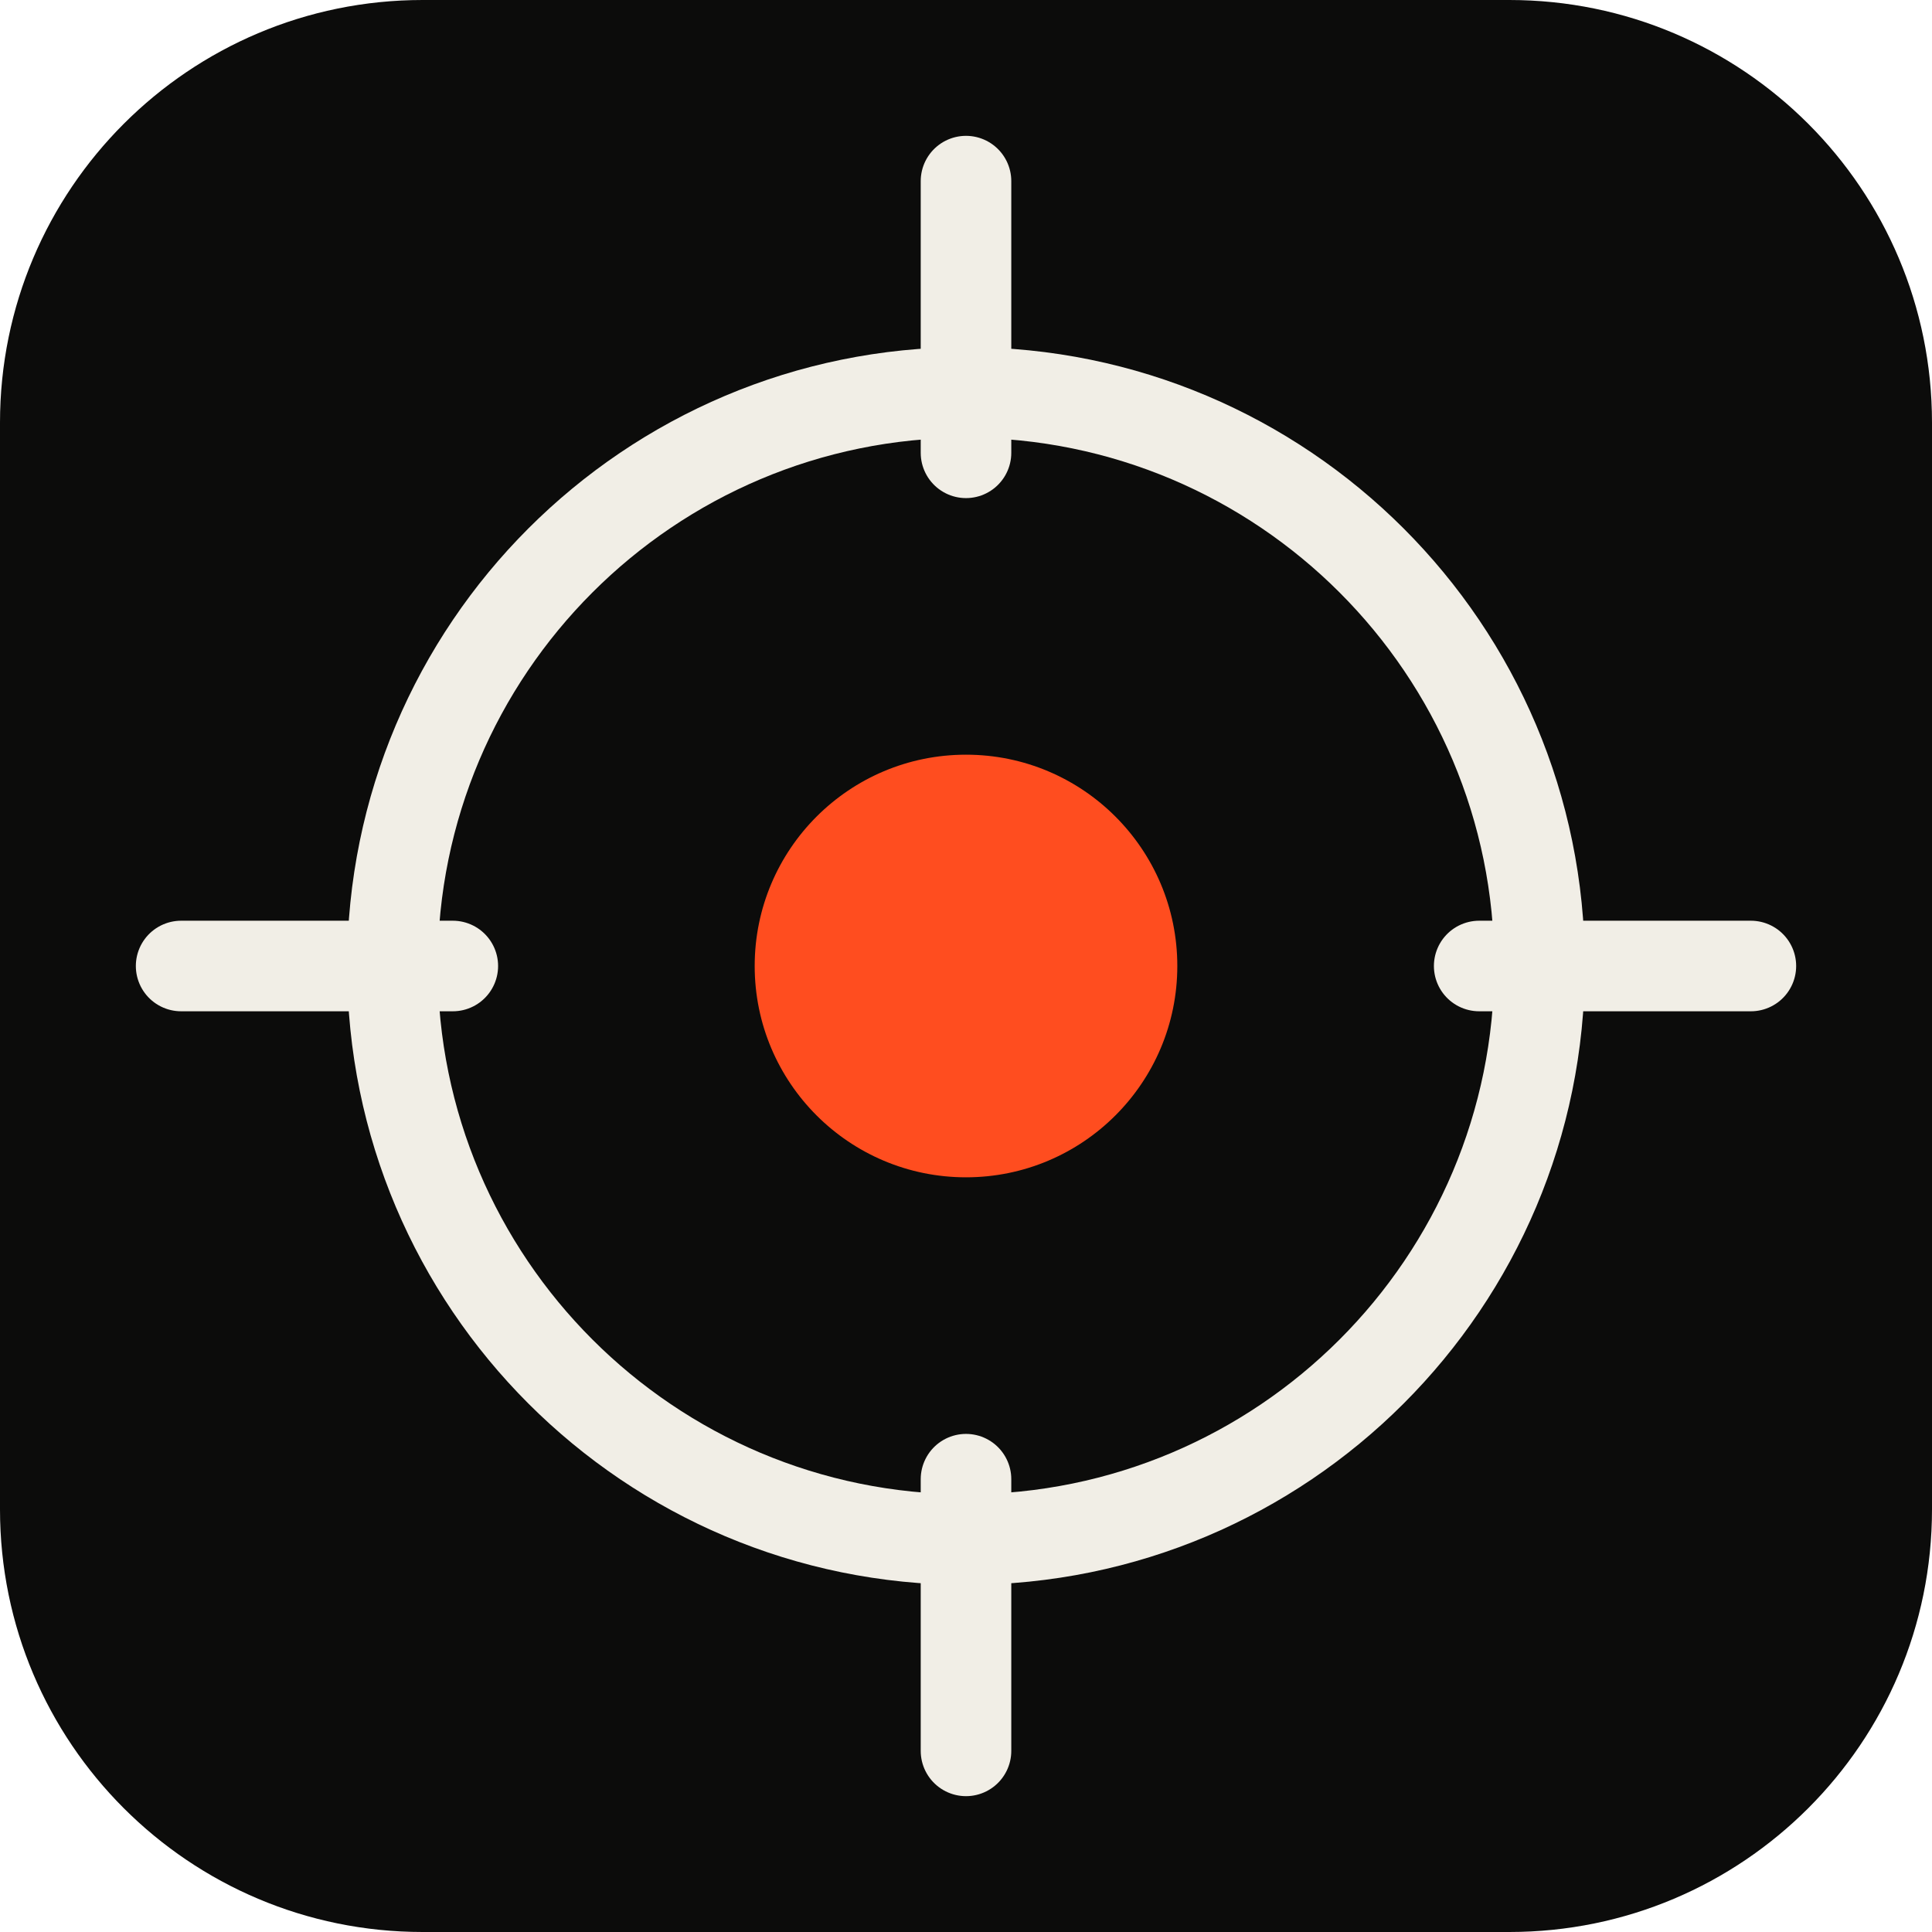
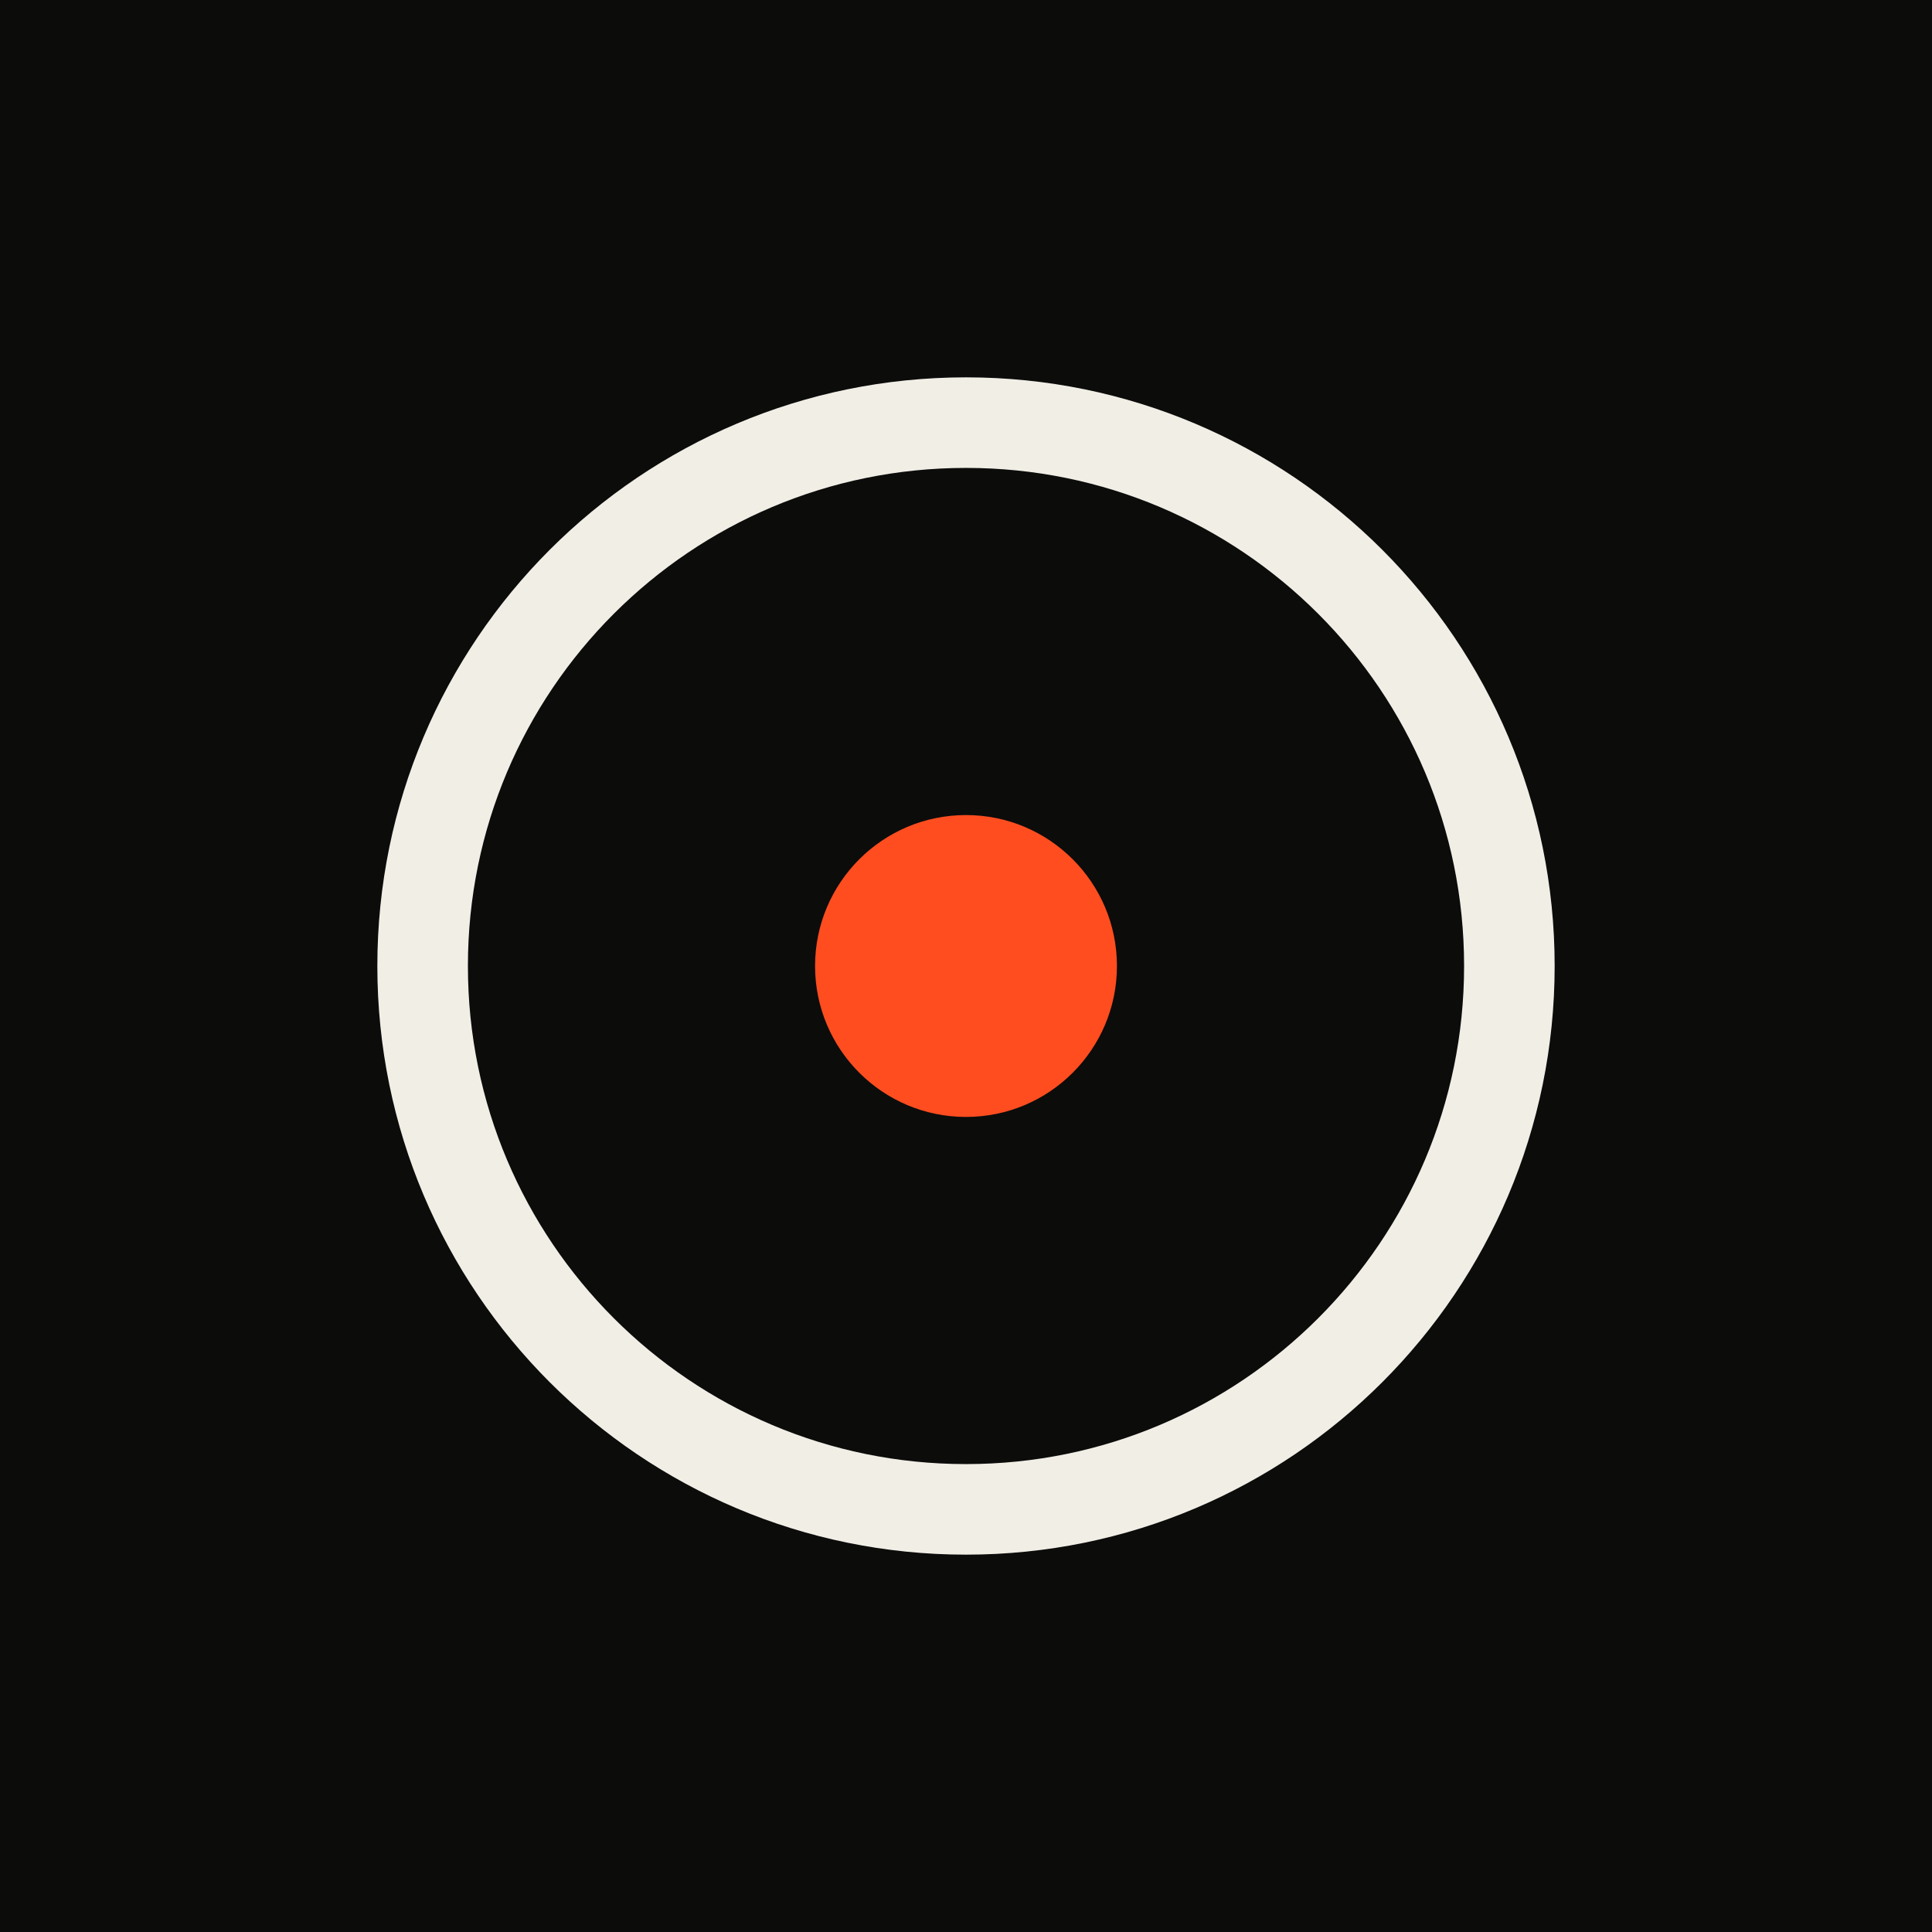
<svg xmlns="http://www.w3.org/2000/svg" viewBox="0 0 64 64">
-   <rect width="64" height="64" rx="14" fill="#0c0c0b" />
-   <circle cx="32" cy="32" r="19" fill="none" stroke="#f1eee6" stroke-width="3" />
-   <path d="M32 6v9M32 49v9M6 32h9M49 32h9" stroke="#f1eee6" stroke-width="3" stroke-linecap="round" />
-   <circle cx="32" cy="32" r="7" fill="#ff4d1f" />
+   <rect width="64" height="64" fill="#0c0c0b" />
+   <circle cx="32" cy="32" r="18" fill="none" stroke="#f1eee6" stroke-width="3" />
+   <circle cx="32" cy="32" r="5" fill="#ff4d1f" />
</svg>
